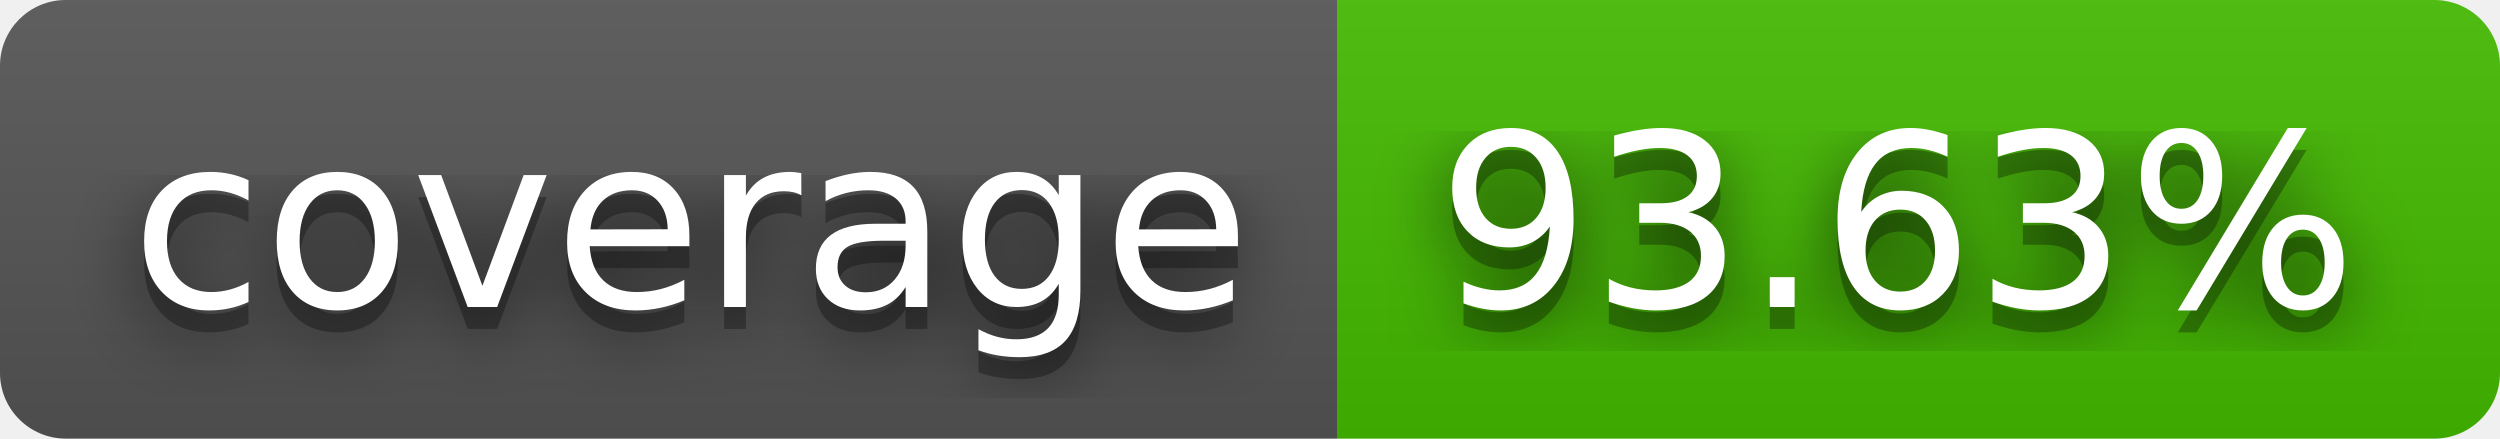
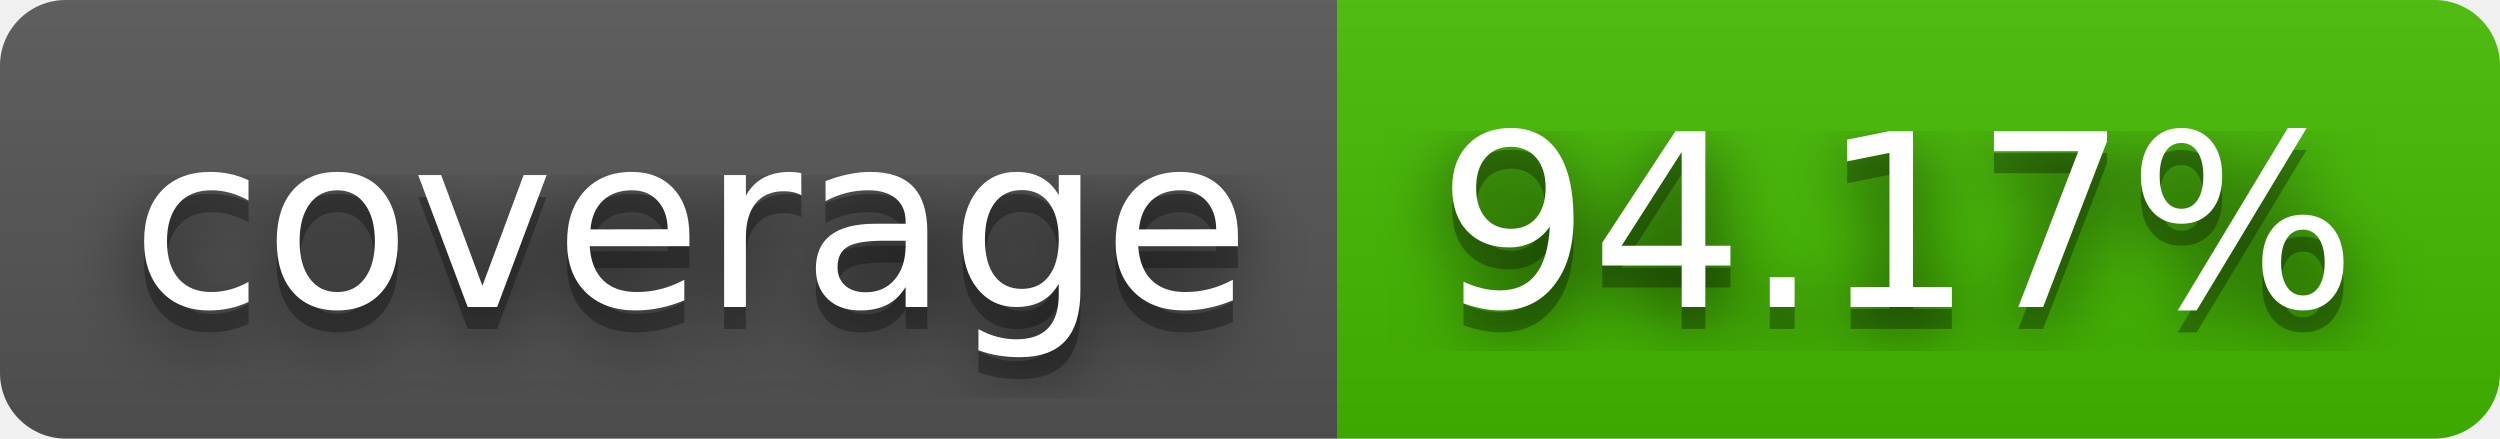
- <svg xmlns="http://www.w3.org/2000/svg" aria-label="coverage: 93.63%" height="20" role="img" width="114">
+ <svg xmlns="http://www.w3.org/2000/svg" aria-label="coverage: 94.17%" height="20" role="img" width="114">
  <filter id="blur">
    <feGaussianBlur stdDeviation="16" />
  </filter>
  <linearGradient id="s" x2="0" y2="100%">
    <stop offset="0" stop-color="#bbb" stop-opacity=".1" />
    <stop offset="1" stop-opacity=".1" />
  </linearGradient>
  <clipPath id="r">
    <rect height="20" rx="3" width="114" />
  </clipPath>
  <g clip-path="url(#r)">
    <rect fill="#555" height="20" width="61" />
    <rect fill="#4b0" height="20" width="53" x="61" />
    <rect fill="url(#s)" height="20" width="114" />
  </g>
  <g fill="#fff" font-family="Verdana,Geneva,DejaVu Sans,sans-serif" font-size="110" text-anchor="middle" text-rendering="geometricPrecision">
    <g transform="scale(.1)">
      <g aria-hidden="true" fill="#010101">
        <text fill-opacity=".8" filter="url(#blur)" textLength="510" x="315" y="150">coverage</text>
        <text fill-opacity=".3" textLength="510" x="315" y="150">coverage</text>
      </g>
      <text textLength="510" x="315" y="140">coverage</text>
    </g>
    <g transform="scale(.1)">
      <g aria-hidden="true" fill="#010101">
-         <text fill-opacity=".8" filter="url(#blur)" textLength="430" x="865" y="150">93.63%</text>
-         <text fill-opacity=".3" textLength="430" x="865" y="150">93.63%</text>
+         <text fill-opacity=".8" filter="url(#blur)" textLength="430" x="865" y="150">94.17%</text>
+         <text fill-opacity=".3" textLength="430" x="865" y="150">94.17%</text>
      </g>
-       <text textLength="430" x="865" y="140">93.63%</text>
+       <text textLength="430" x="865" y="140">94.17%</text>
    </g>
  </g>
</svg>
